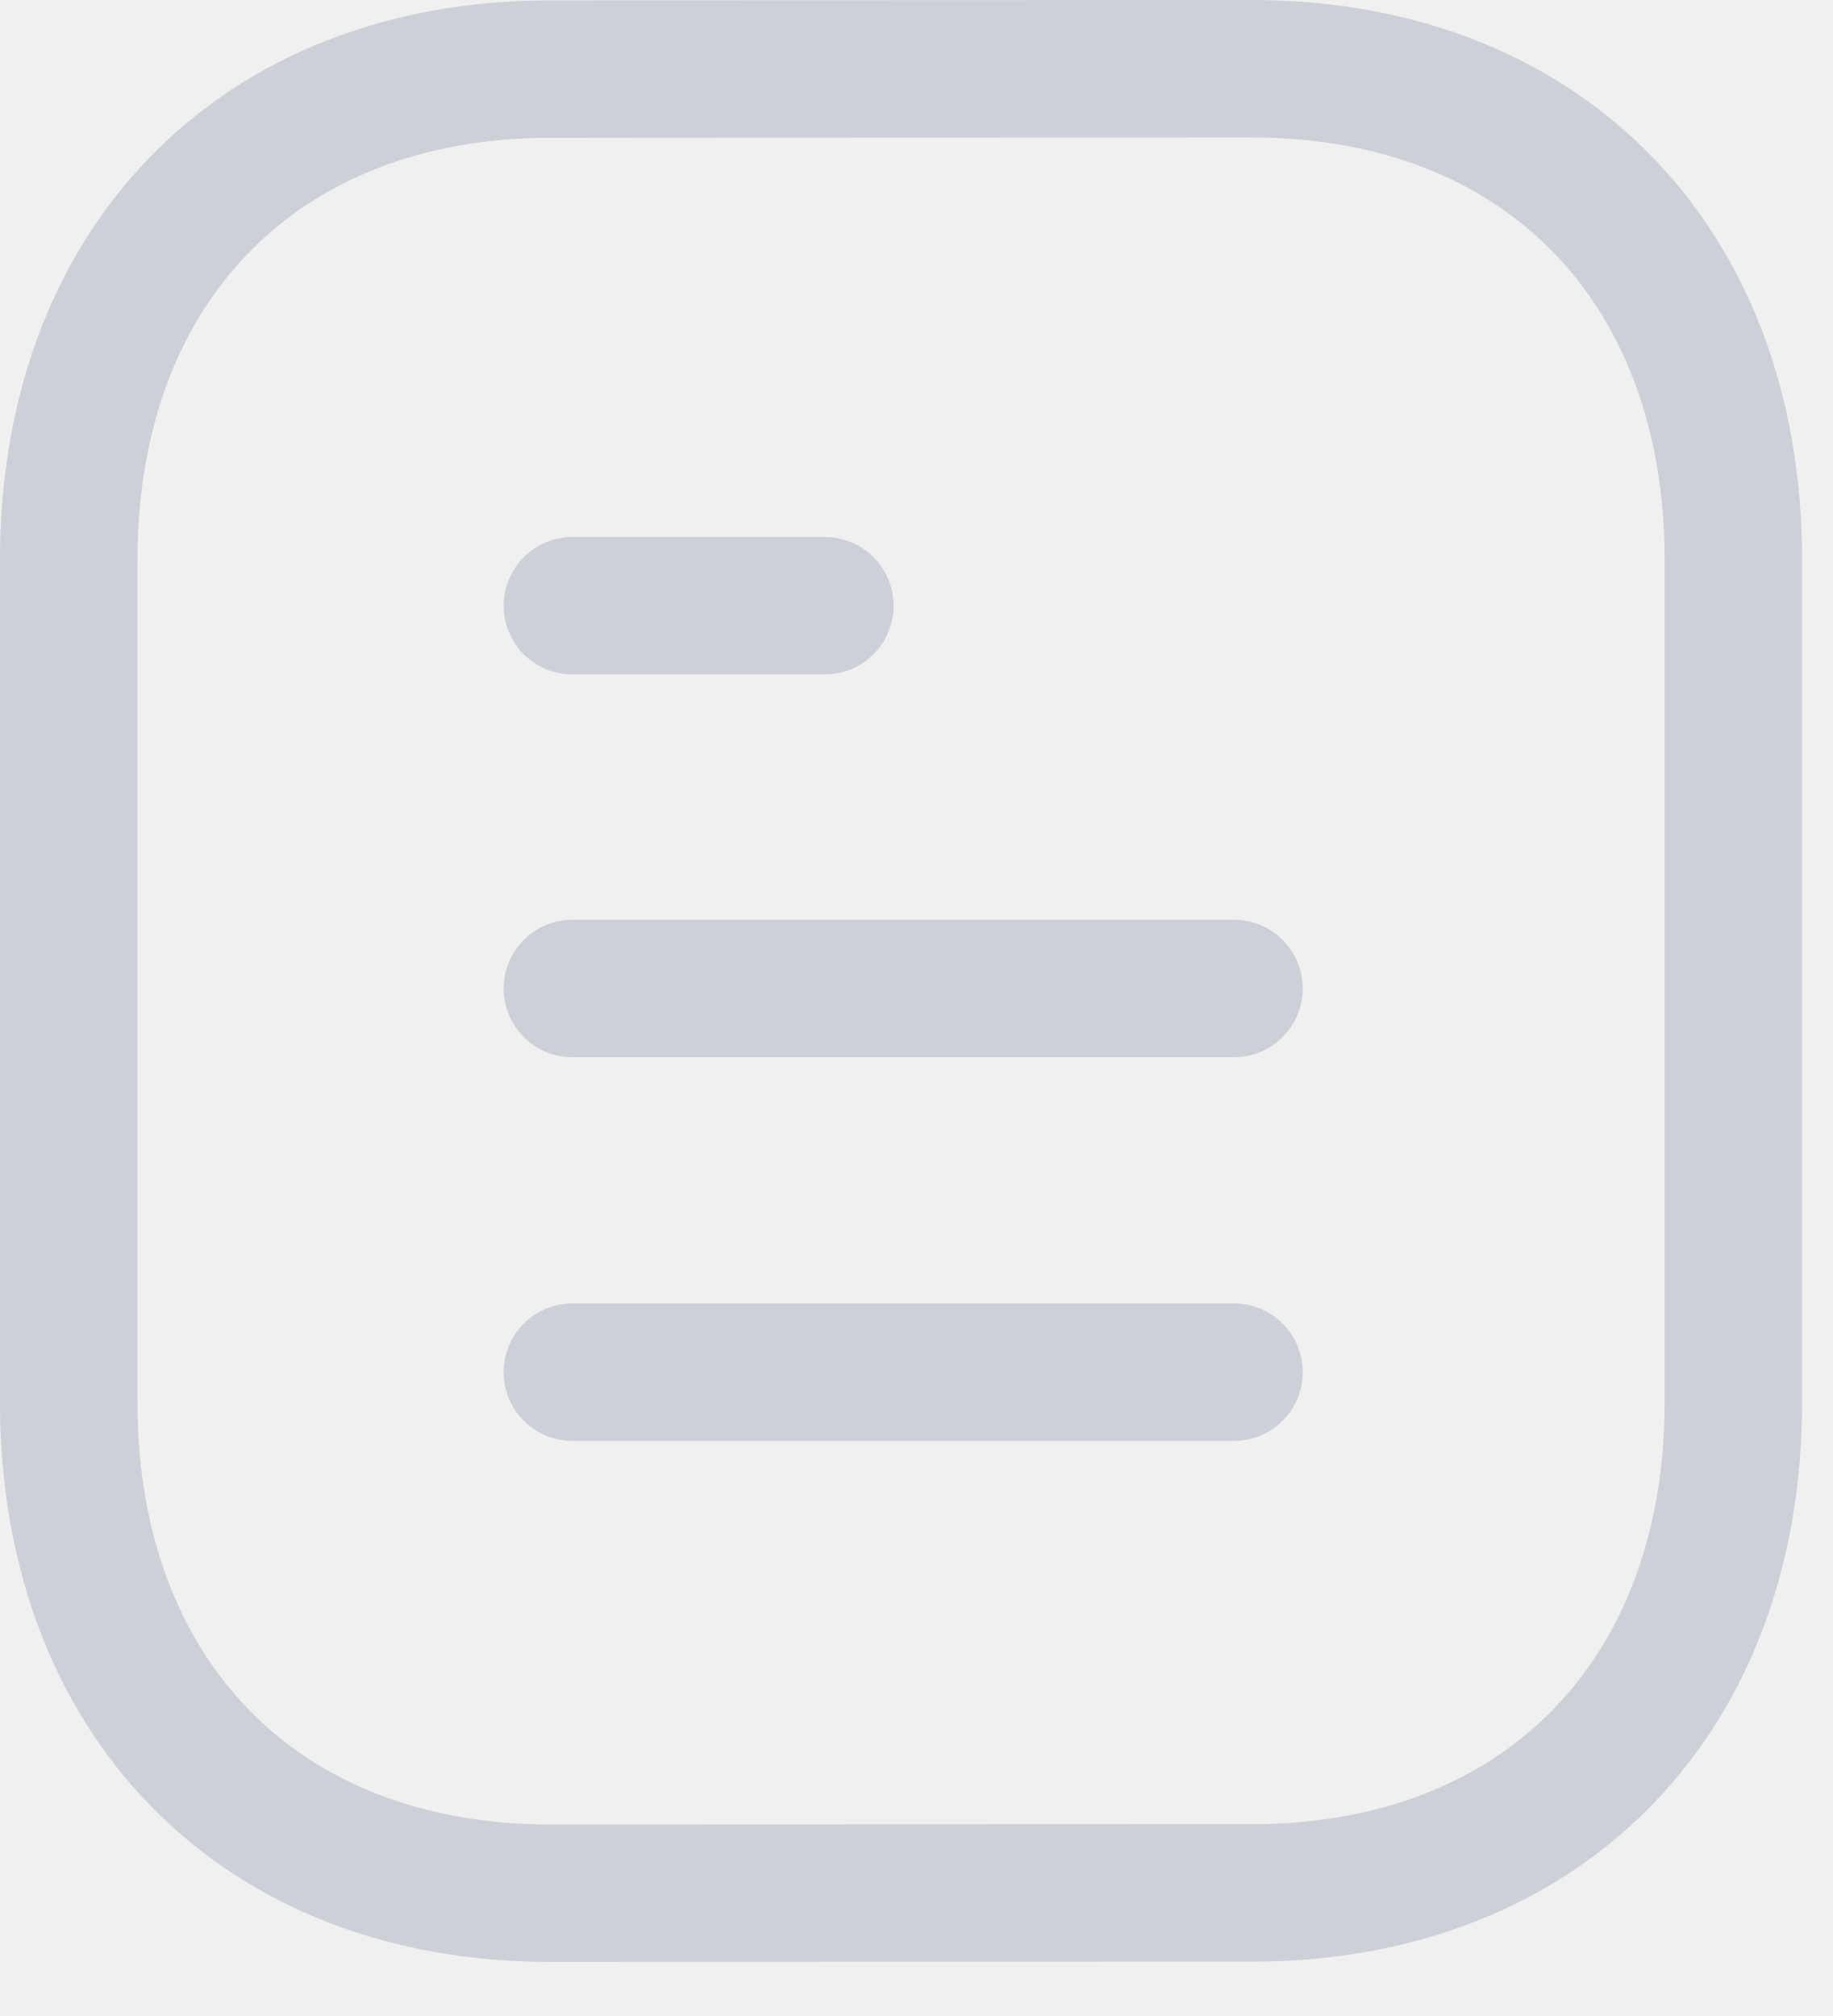
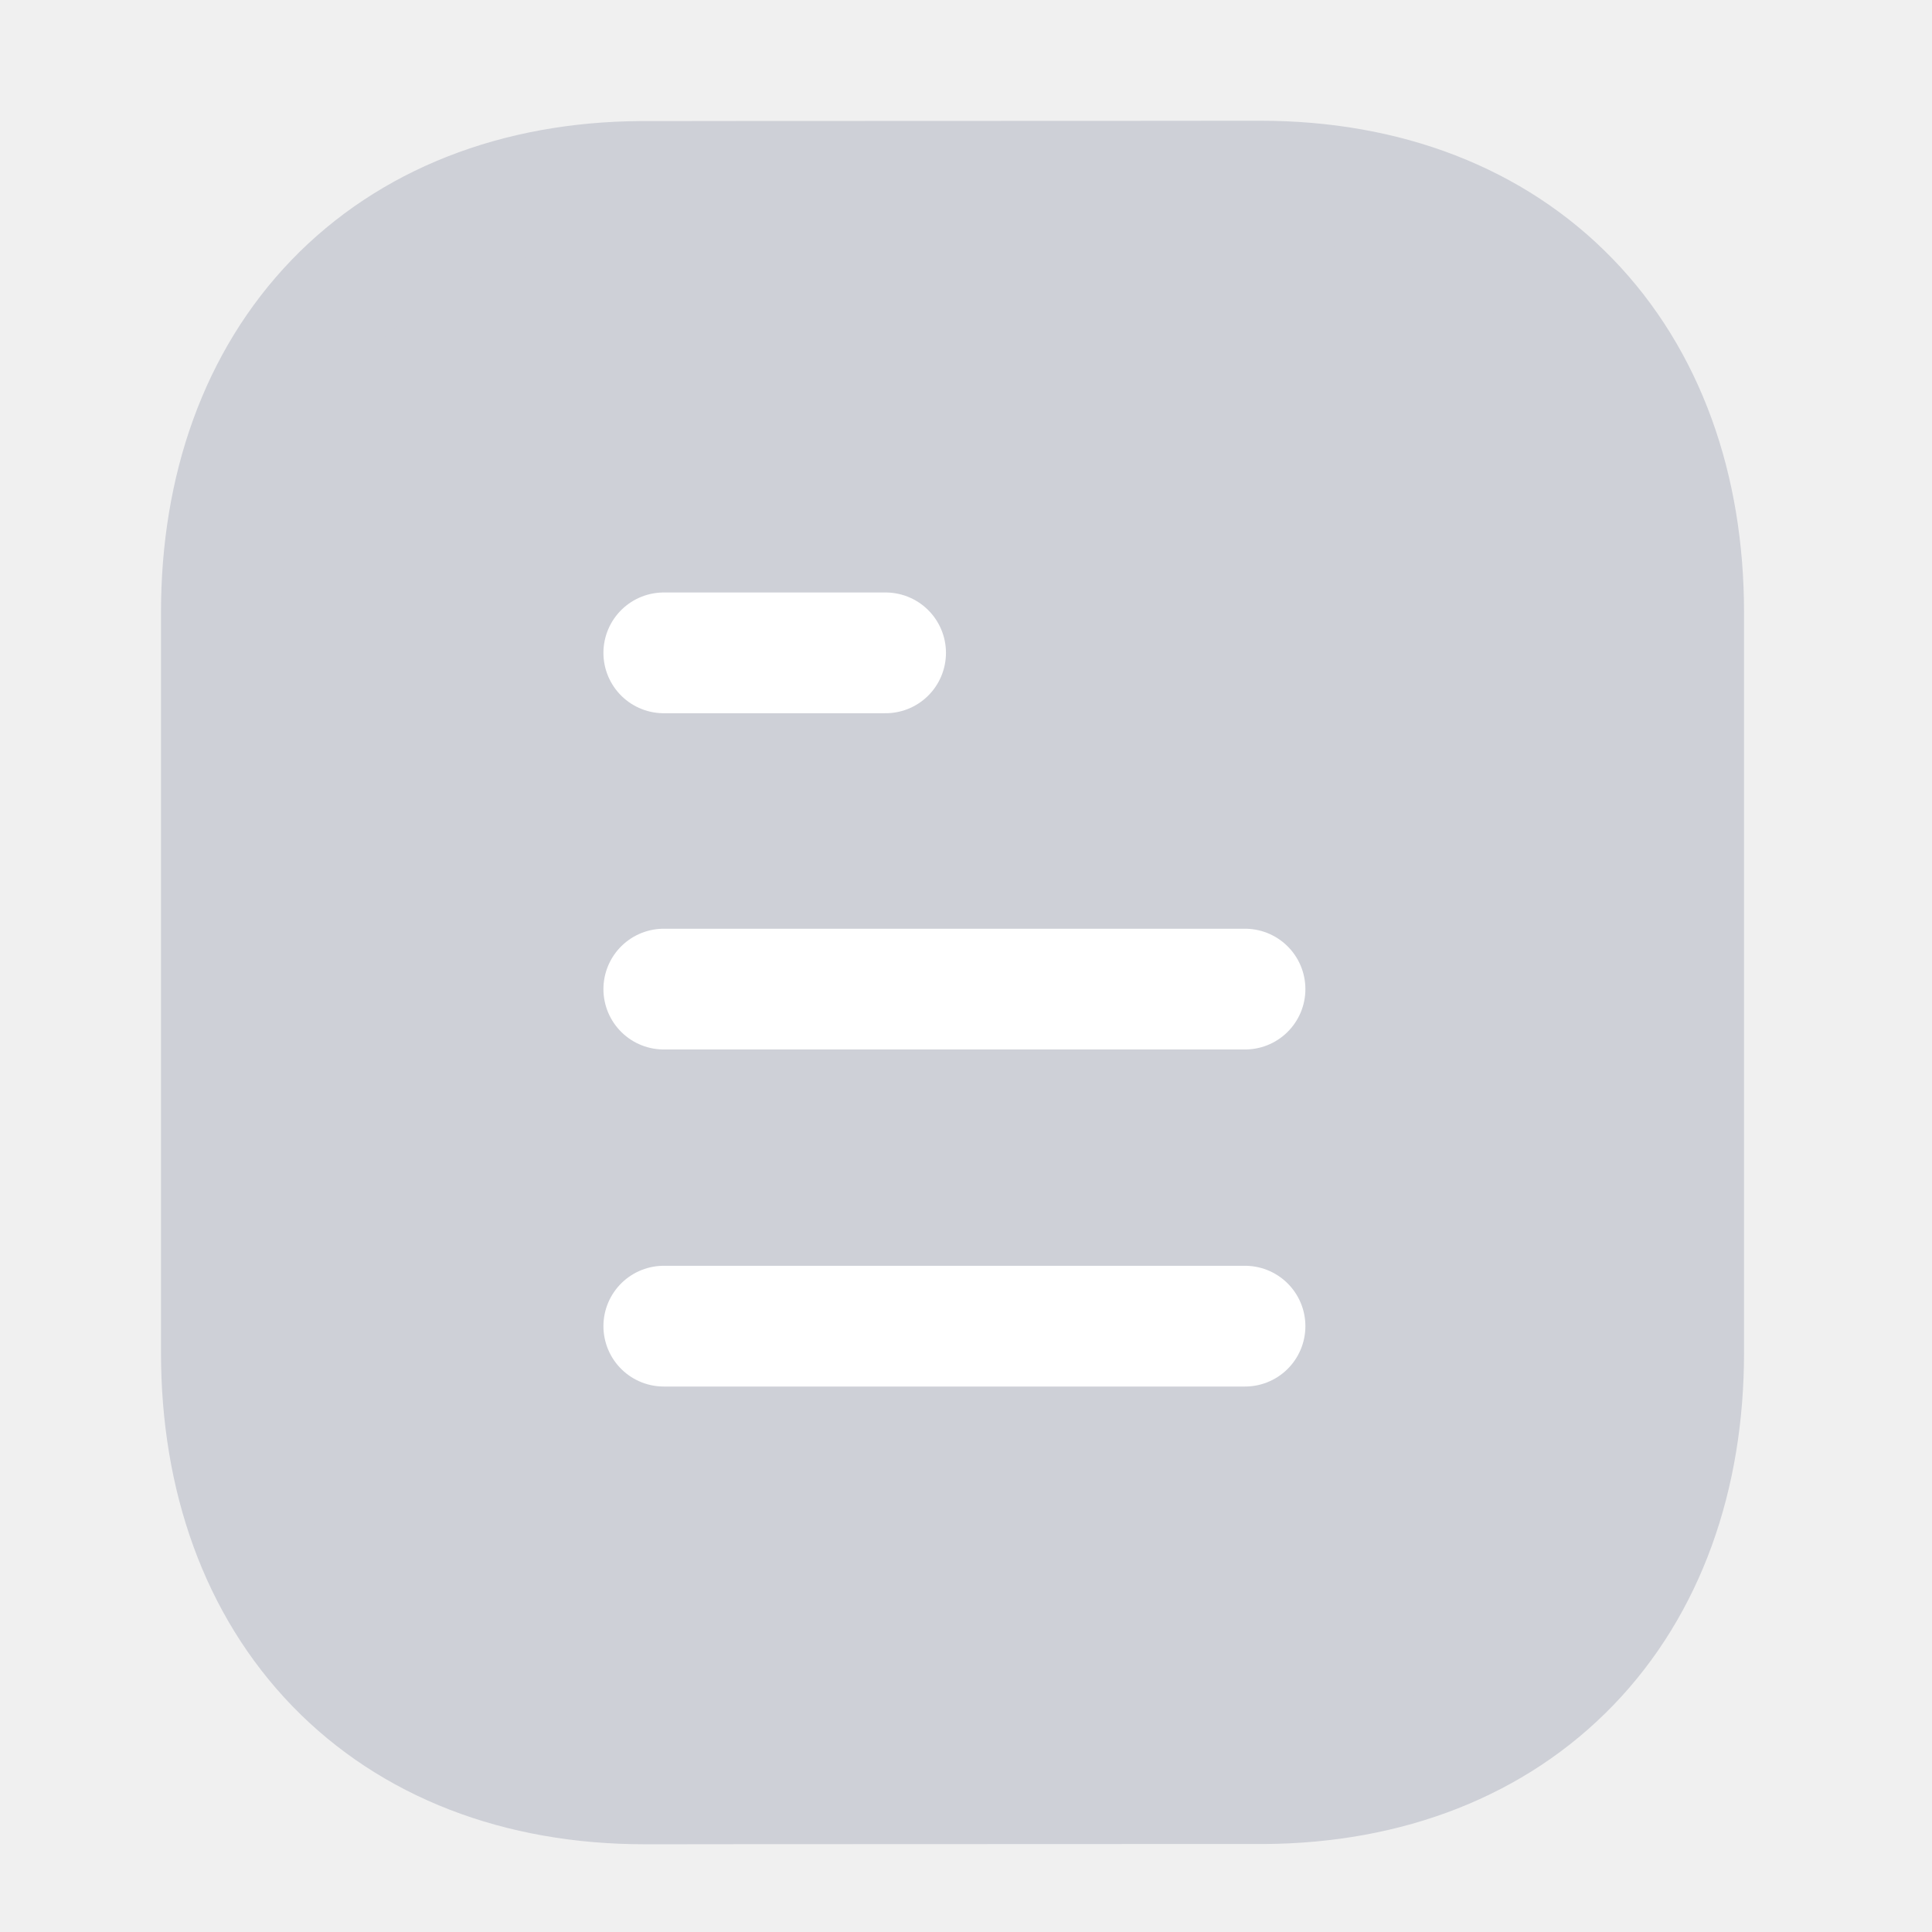
- <svg xmlns="http://www.w3.org/2000/svg" width="20" height="22" viewBox="0 0 20 22" fill="none">
-   <path d="M13.658 0.75C15.219 0.75 16.552 1.265 17.494 2.237C18.434 3.207 18.915 4.56 18.915 6.107V15.303C18.915 16.842 18.438 18.189 17.506 19.157C16.571 20.128 15.248 20.648 13.699 20.657H12.488C11.767 20.657 10.806 20.658 9.846 20.658C8.886 20.659 7.926 20.659 7.206 20.659C6.846 20.659 6.546 20.66 6.336 20.66H6.007H6.006C4.445 20.66 3.112 20.145 2.17 19.172C1.231 18.202 0.75 16.85 0.75 15.303V6.107C0.75 4.568 1.228 3.221 2.159 2.253C3.094 1.282 4.417 0.763 5.965 0.754H6.303C6.514 0.754 6.814 0.753 7.175 0.753C7.896 0.753 8.857 0.752 9.817 0.752C10.778 0.751 11.738 0.751 12.458 0.751C12.818 0.751 13.118 0.75 13.328 0.75H13.658Z" stroke="#CED0D7" stroke-width="1.5" stroke-linecap="round" stroke-linejoin="round" />
-   <path d="M13.466 14.974H6.246" stroke="#CED0D7" stroke-width="1.5" stroke-linecap="round" stroke-linejoin="round" />
-   <path d="M13.466 10.787H6.246" stroke="#CED0D7" stroke-width="1.5" stroke-linecap="round" stroke-linejoin="round" />
-   <path d="M9.001 6.61H6.246" stroke="#CED0D7" stroke-width="1.5" stroke-linecap="round" stroke-linejoin="round" />
+ <svg xmlns="http://www.w3.org/2000/svg" width="24" height="24" viewBox="0 0 24 24" fill="none">
+   <path d="M15.658 2.25C17.218 2.25 18.552 2.765 19.494 3.737C20.434 4.707 20.915 6.06 20.915 7.607V16.803C20.915 18.342 20.438 19.689 19.506 20.657C18.571 21.628 17.248 22.148 15.699 22.157H14.488C13.767 22.157 12.806 22.158 11.846 22.158C10.886 22.159 9.926 22.159 9.206 22.159C8.846 22.159 8.546 22.16 8.336 22.16H8.007H8.006C6.445 22.16 5.112 21.645 4.17 20.672C3.231 19.702 2.75 18.35 2.75 16.803V7.607C2.75 6.068 3.228 4.721 4.159 3.753C5.094 2.782 6.417 2.263 7.965 2.254H8.303C8.514 2.254 8.814 2.253 9.175 2.253C9.896 2.253 10.857 2.252 11.817 2.252C12.778 2.251 13.738 2.251 14.458 2.251C14.818 2.251 15.118 2.25 15.328 2.25H15.658Z" fill="#CED0D7" stroke="#CED0D7" stroke-width="1.5" stroke-linecap="round" stroke-linejoin="round" />
+   <path d="M15.466 16.474H8.246" stroke="white" stroke-width="1.5" stroke-linecap="round" stroke-linejoin="round" />
+   <path d="M15.466 12.287H8.246" stroke="white" stroke-width="1.5" stroke-linecap="round" stroke-linejoin="round" />
+   <path d="M11.001 8.11H8.246" stroke="white" stroke-width="1.5" stroke-linecap="round" stroke-linejoin="round" />
</svg>
